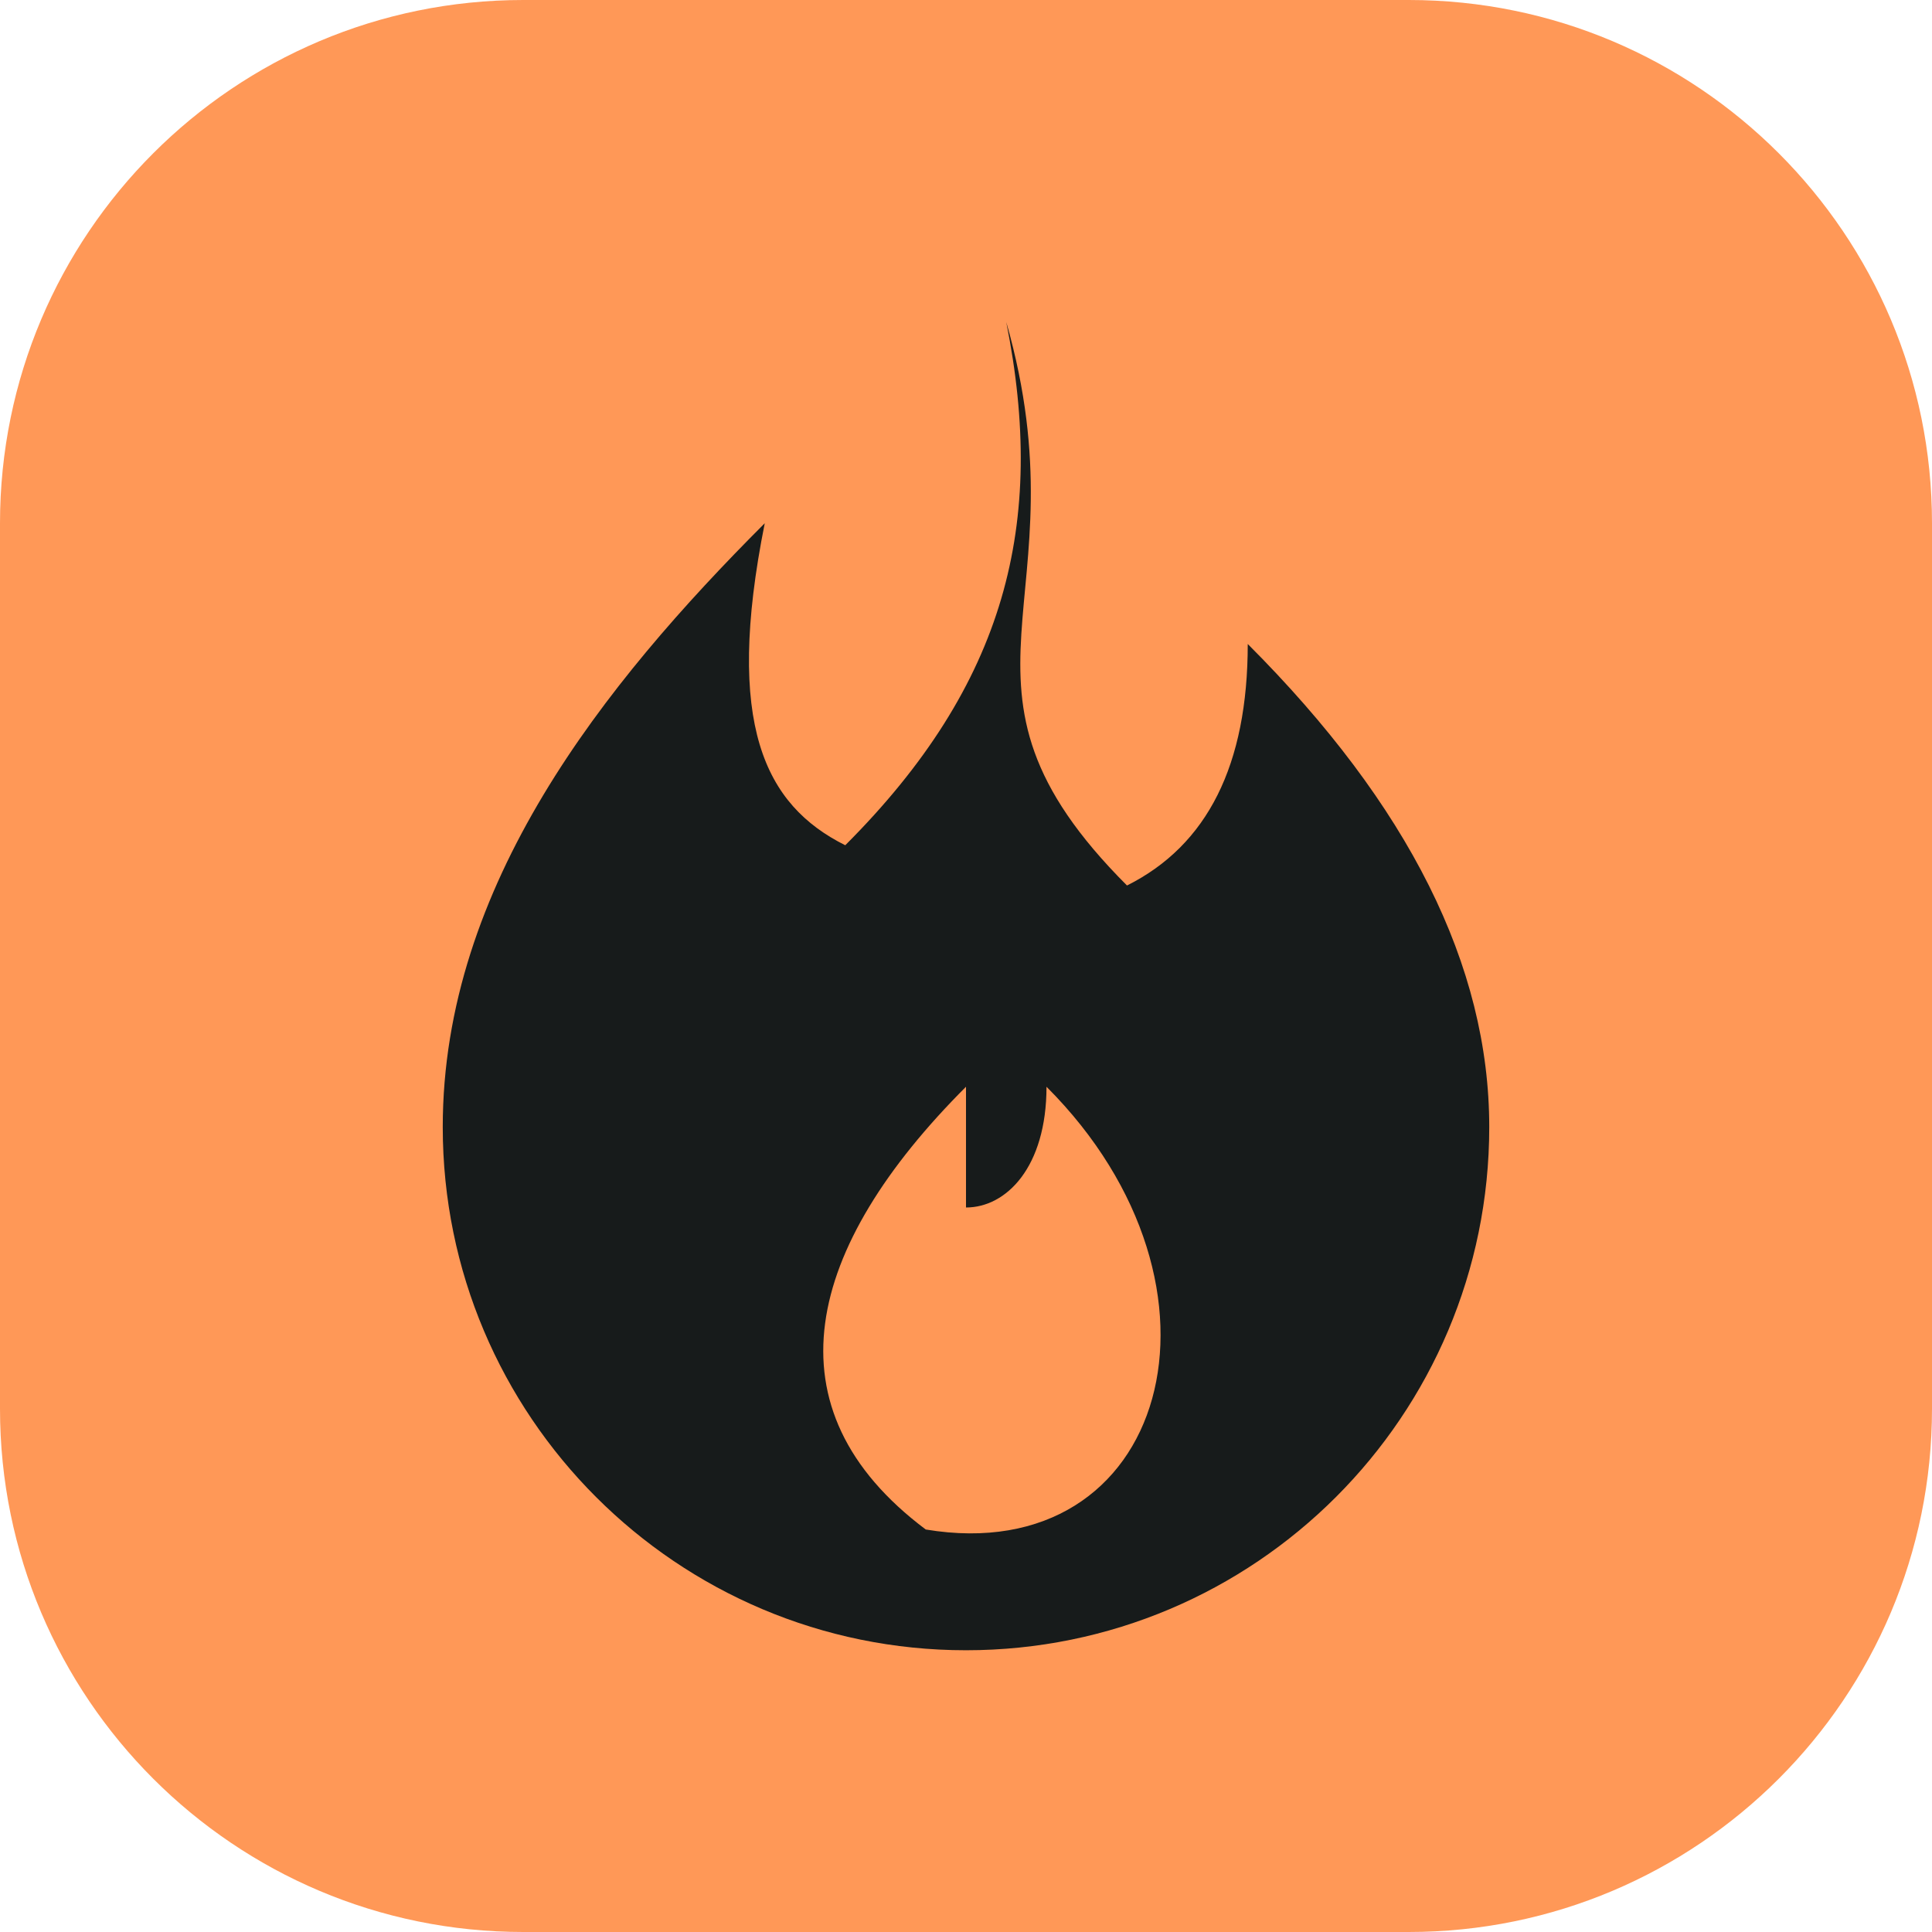
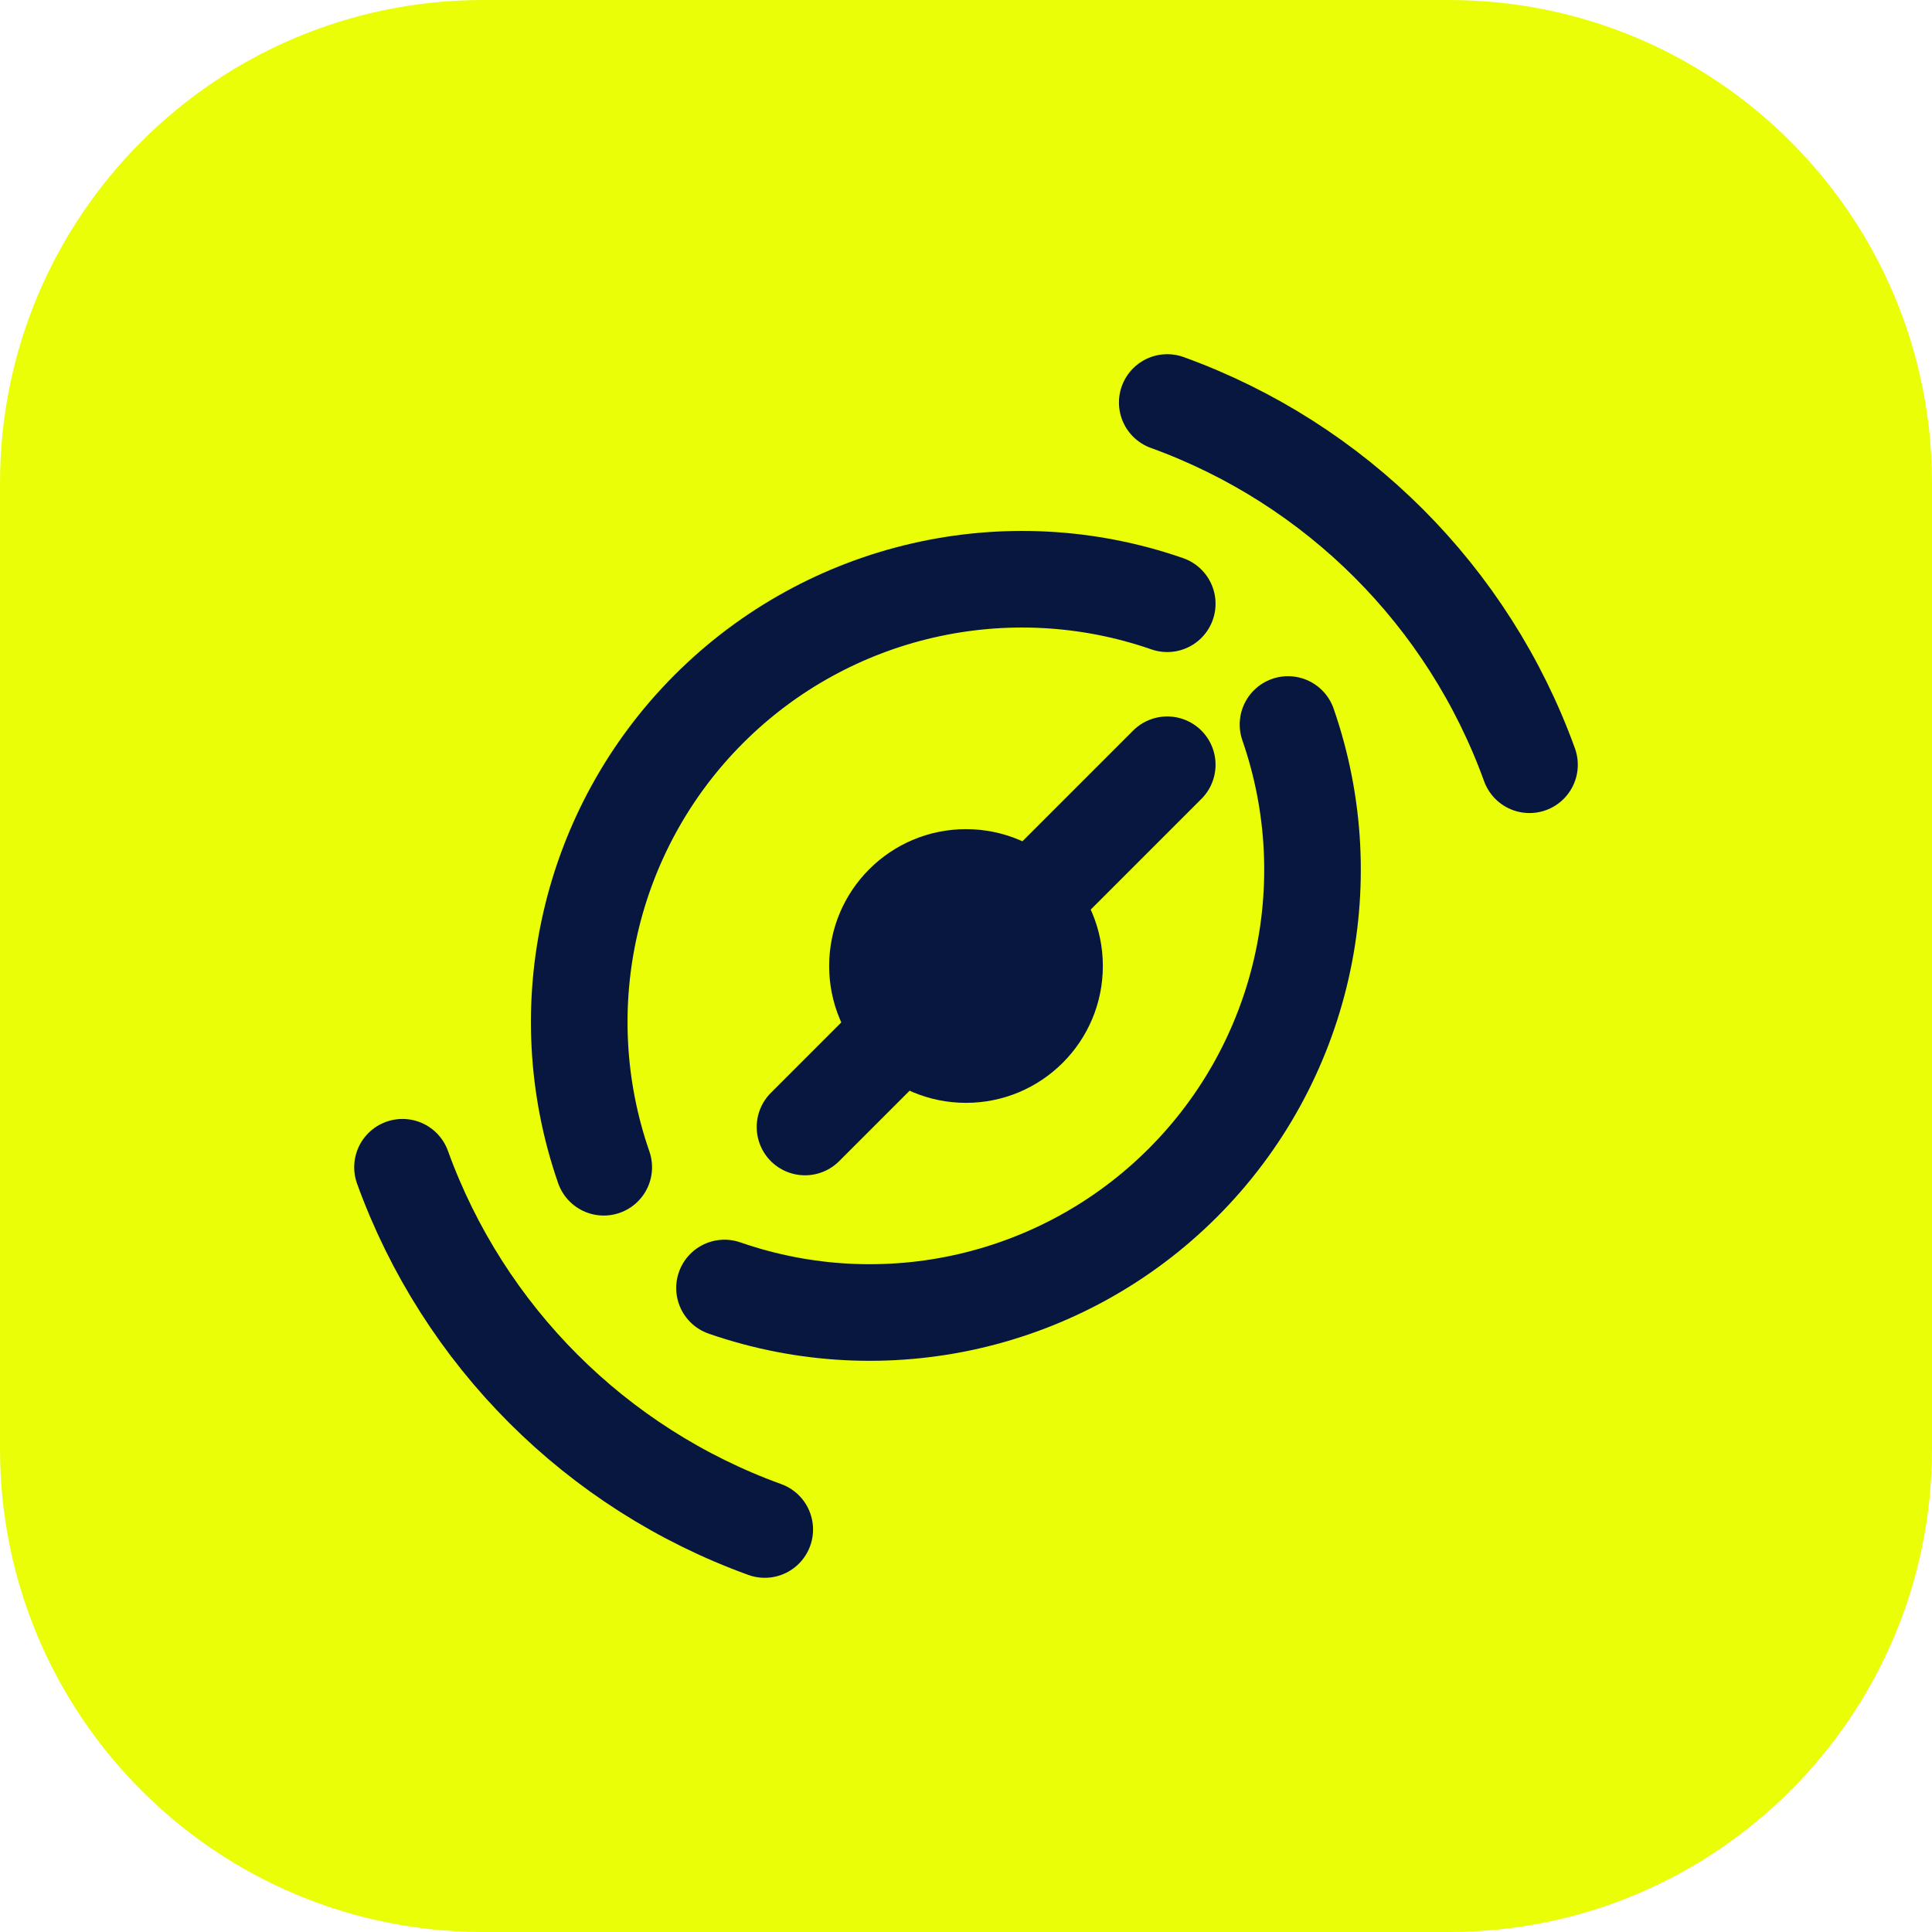
<svg xmlns="http://www.w3.org/2000/svg" width="48" height="48" viewBox="0 0 48 48">
-   <rect width="48" height="48" rx="13" fill="#ff9857" />
-   <path fill="#171b1b" d="M25 8c2 7-2 9 3 14 2-1 3-3 3-6 4 4 6 8 6 12a13 13 0 0 1-26 0c0-6 4-11 8-15-1 5 0 7 2 8 4-4 5-8 4-13Zm-1 19c-4 4-5 8-1 11 6 1 8-6 3-11 0 2-1 3-2 3v-3Z" />
+   <rect width="48" height="48" rx="12" fill="#eafe07" />
+   <g fill="none" stroke="#07173f" stroke-width="2.4" stroke-linecap="round">
+     <path d="M15 29a11 11 0 0 1 14-14M32 18a11 11 0 0 1-14 14" />
+     <path d="M29 10a15 15 0 0 1 9 9M10 29a15 15 0 0 0 9 9M20 28l9-9" />
+   </g>
+   <circle cx="24" cy="24" r="3.4" fill="#07173f" />
</svg>
